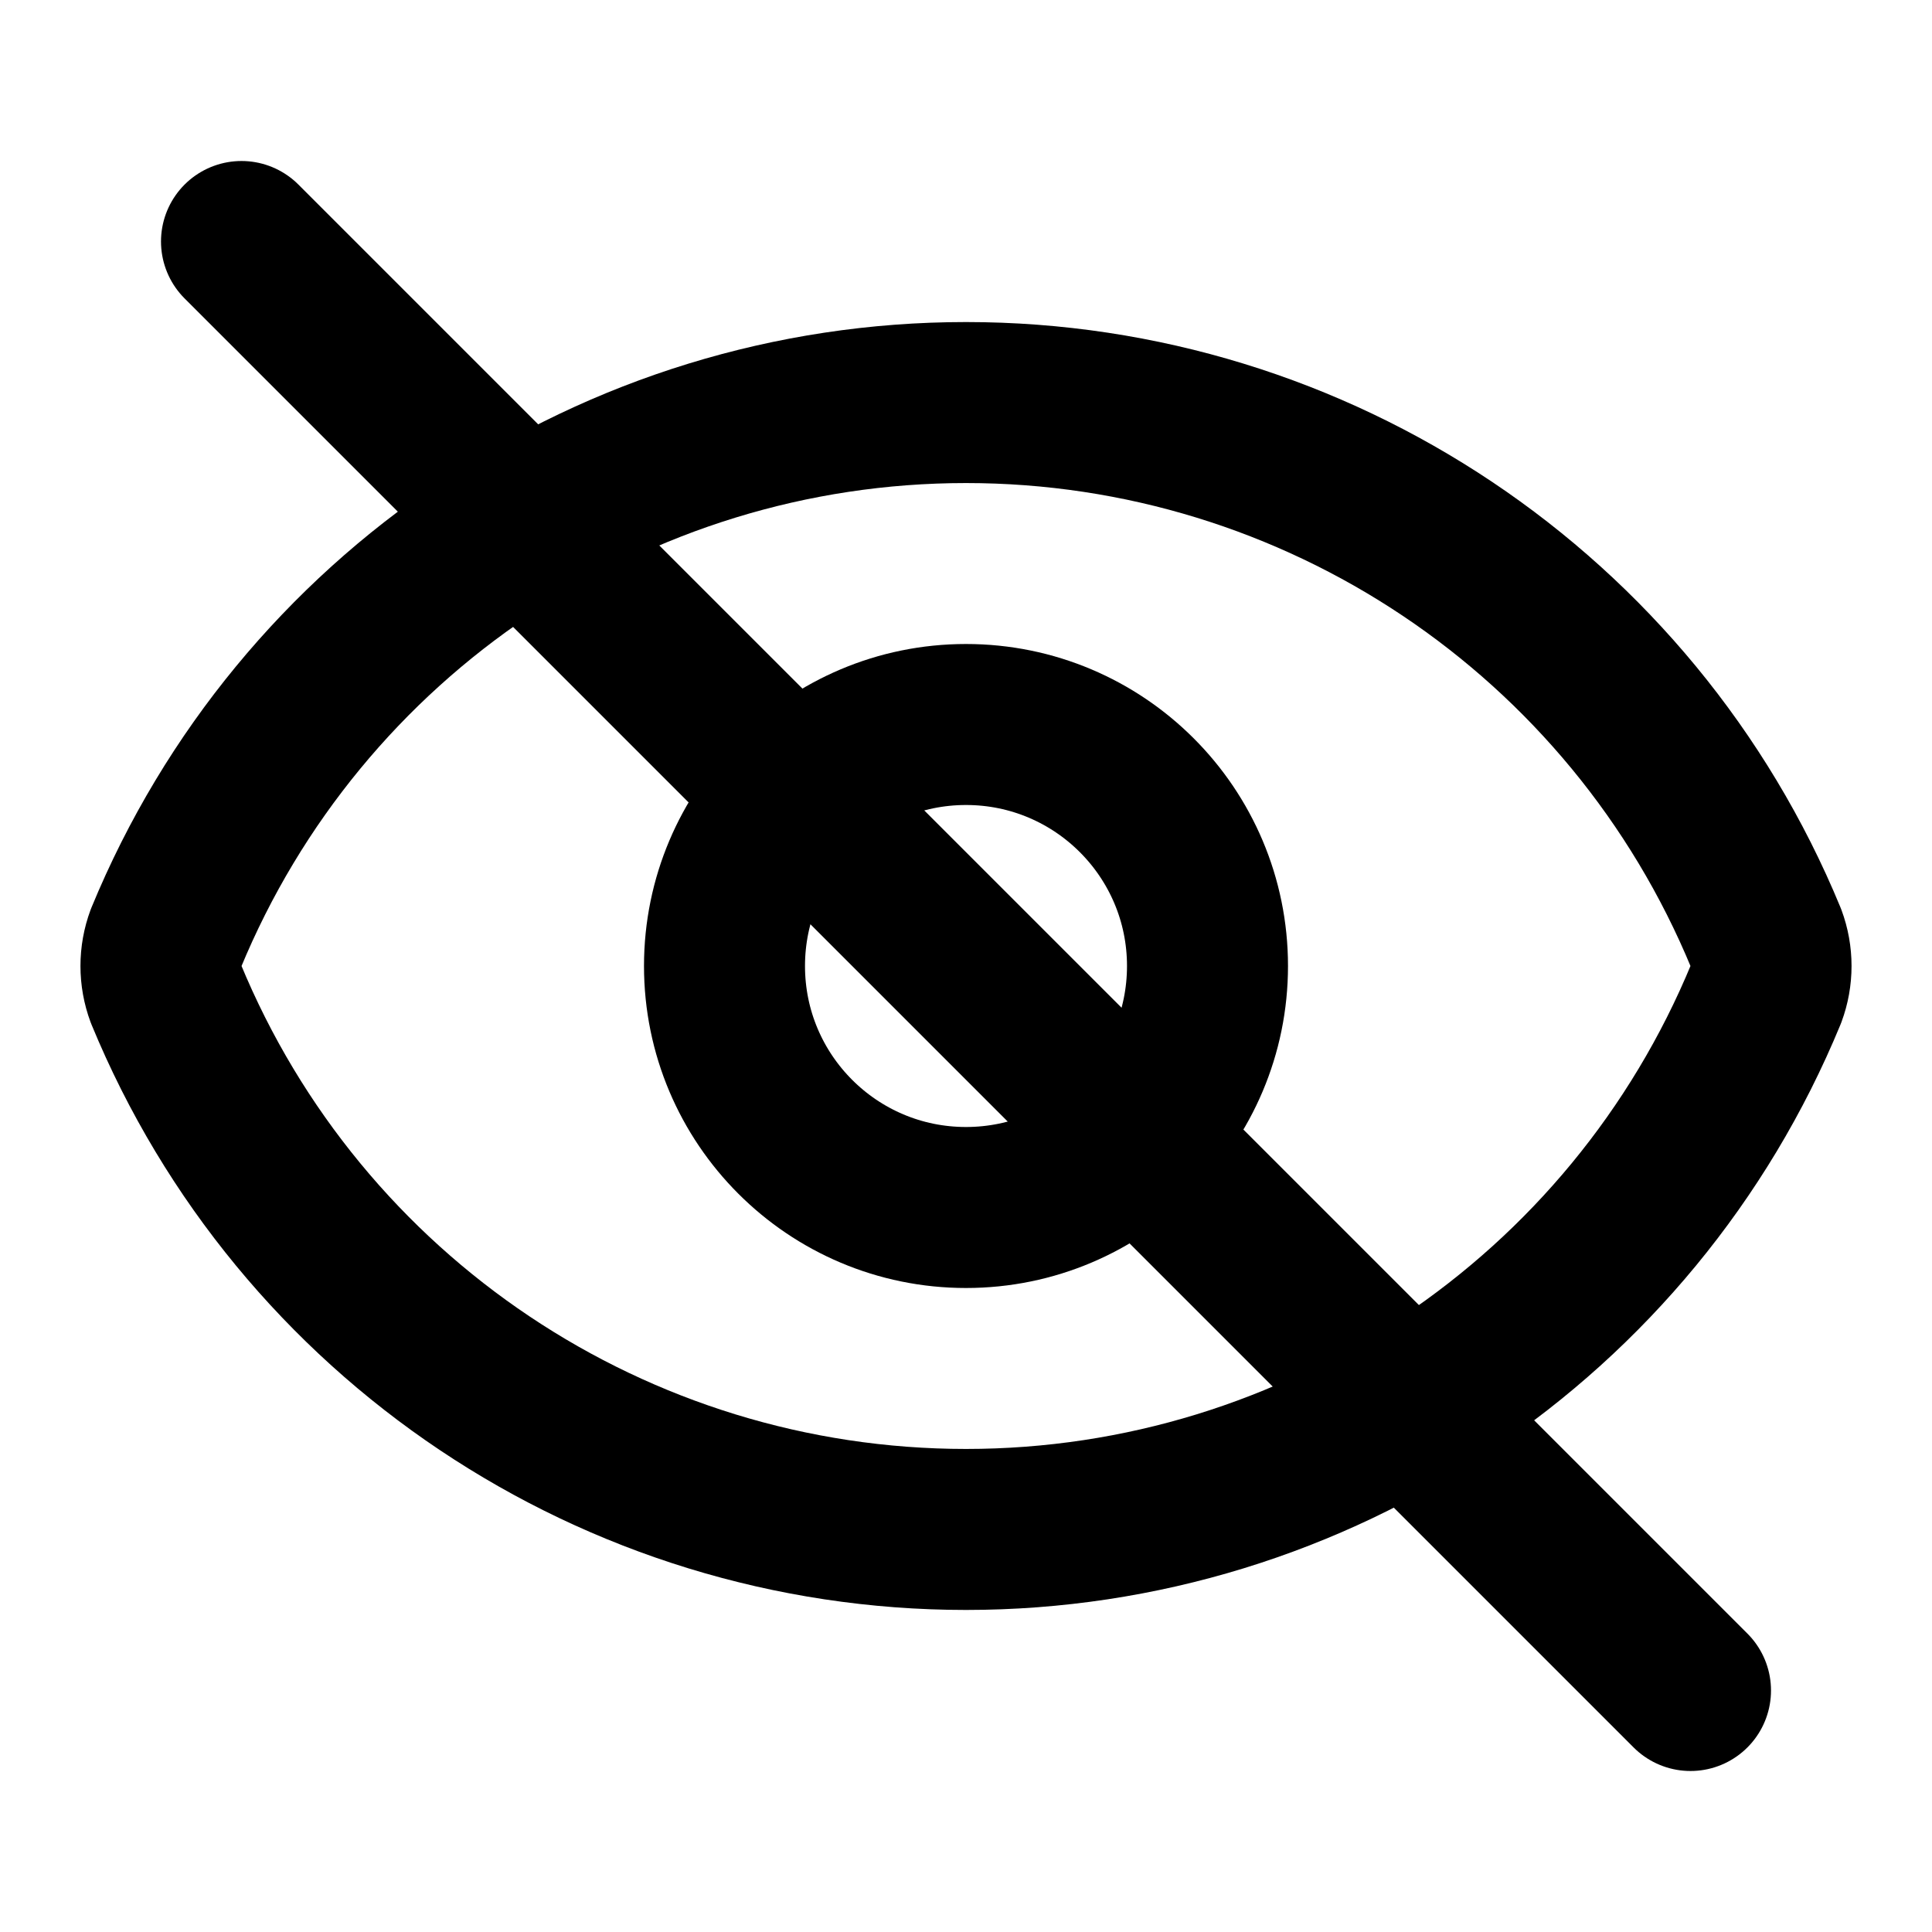
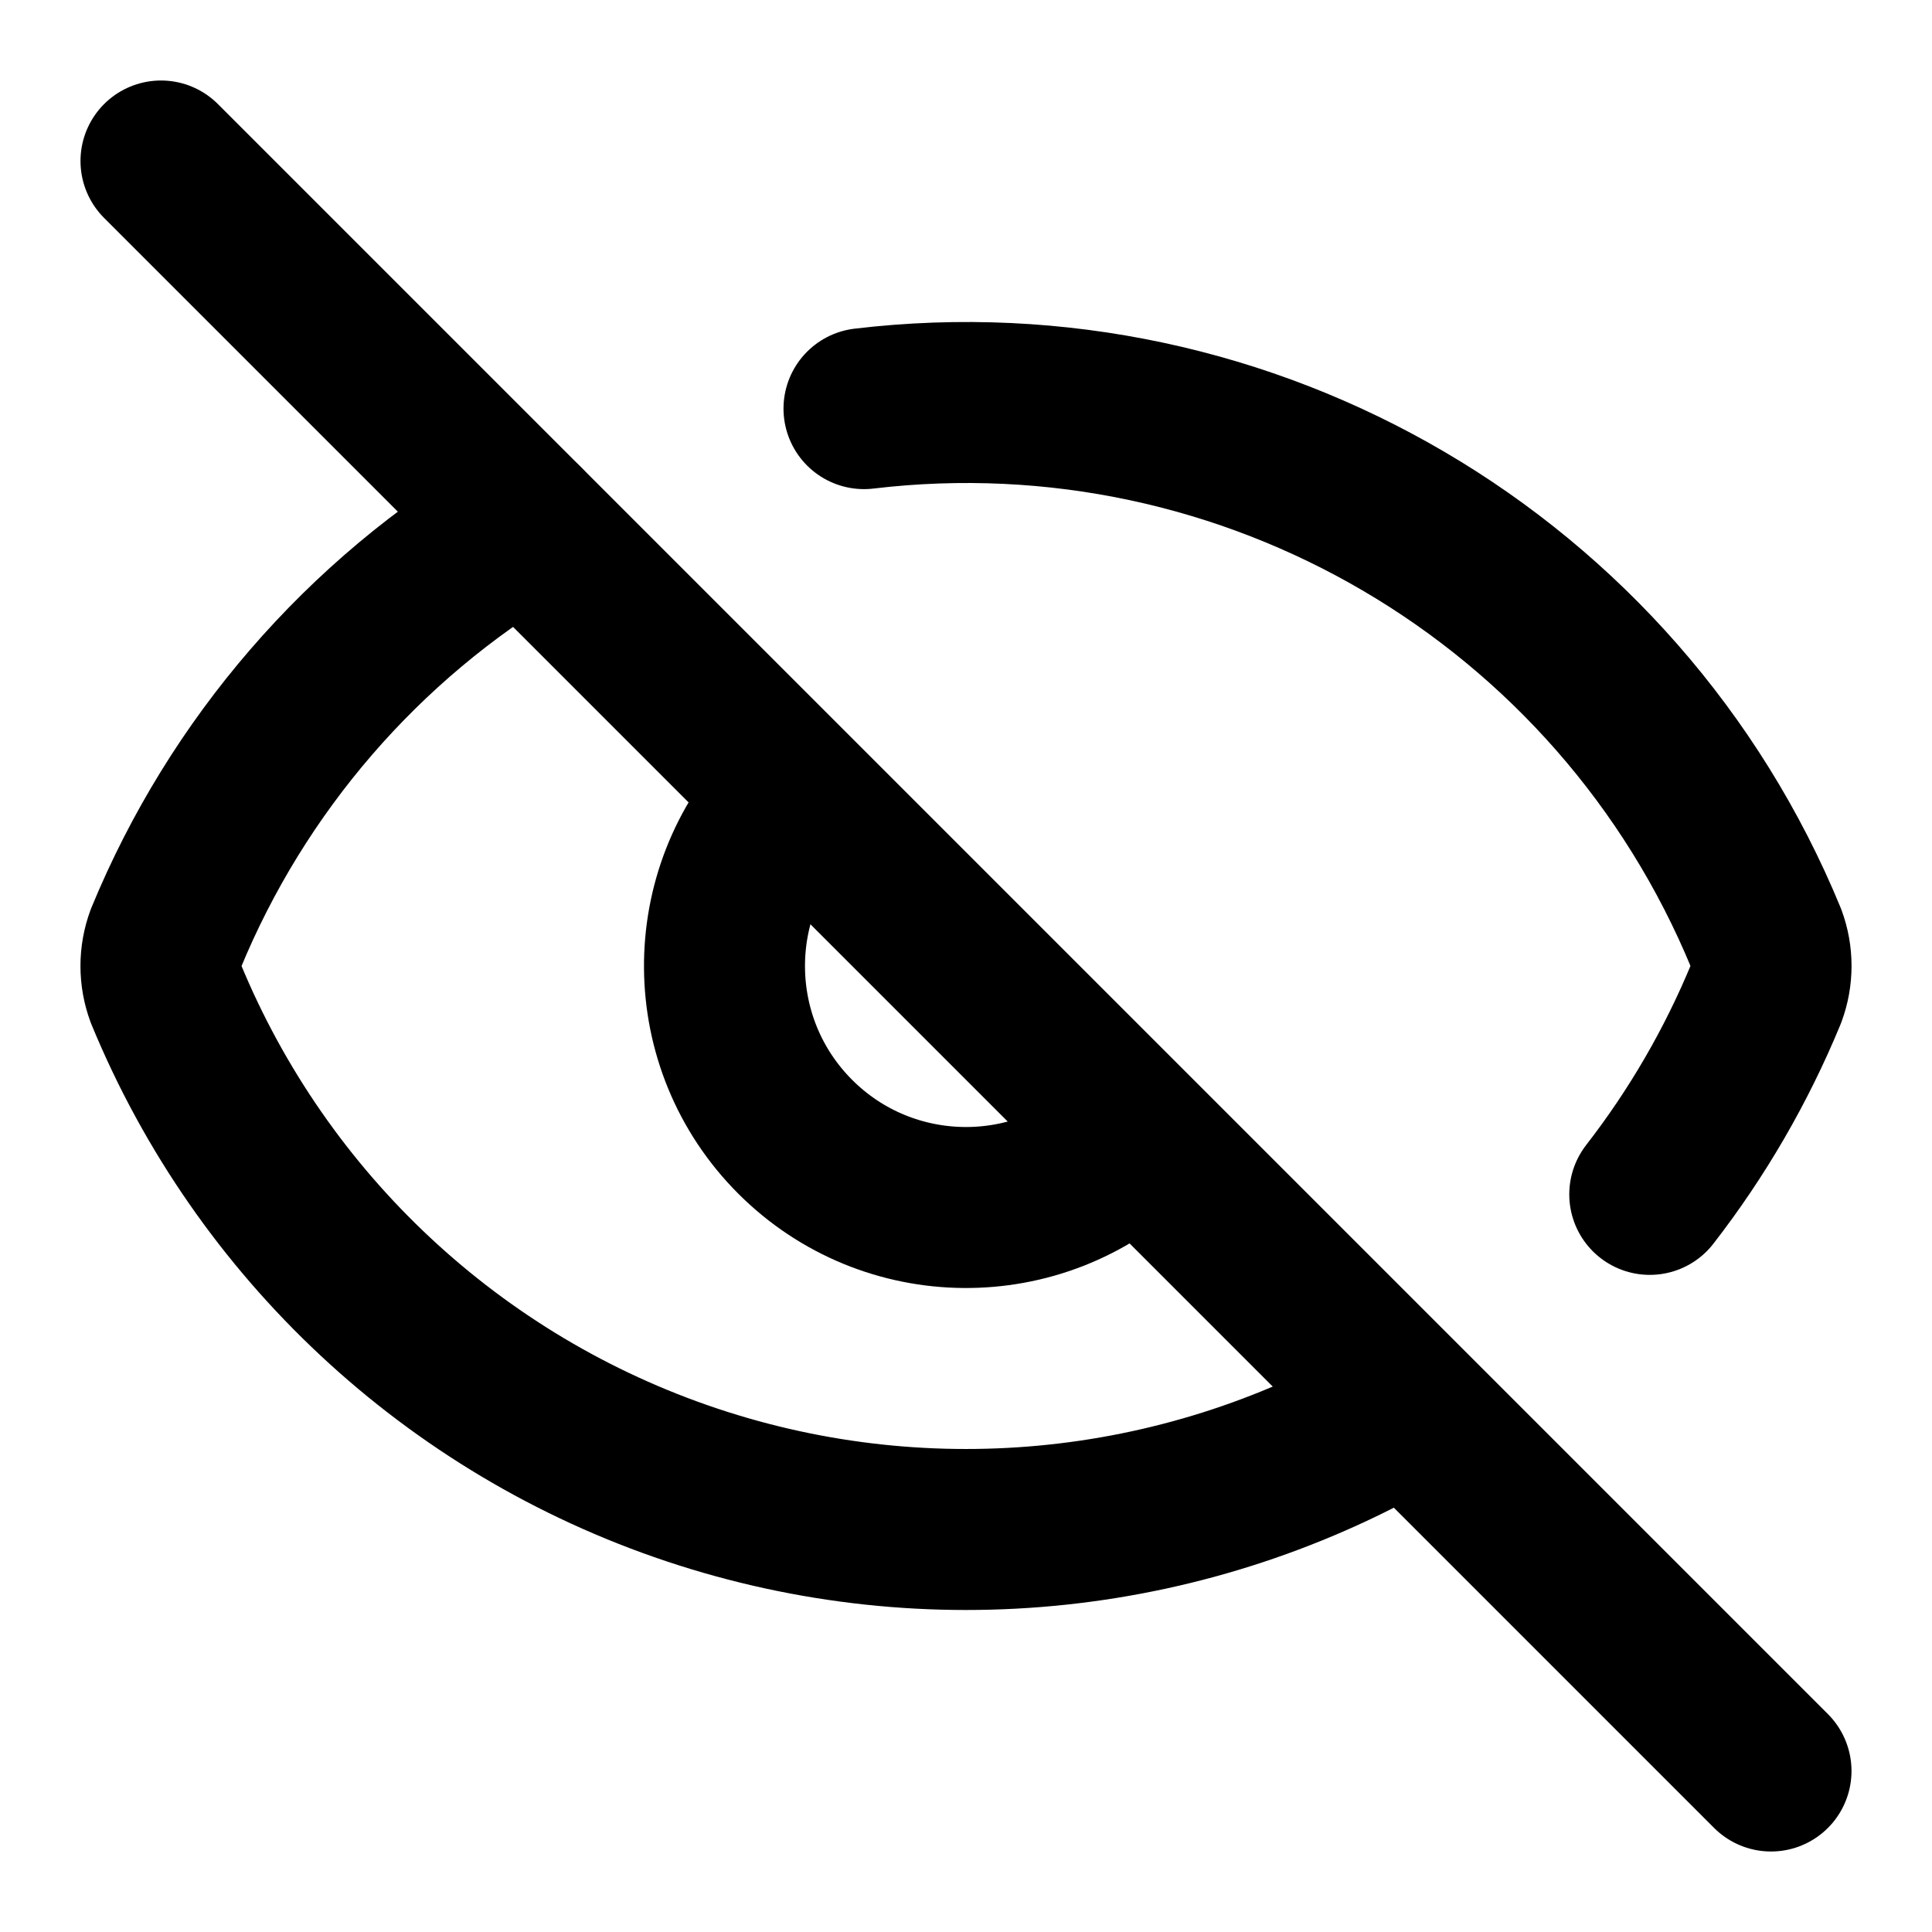
<svg xmlns="http://www.w3.org/2000/svg" width="24" height="24" viewBox="0 0 24 24" fill="none" stroke="currentColor" stroke-width="2" stroke-linecap="round" stroke-linejoin="round">
-   <path d="M2.062 12.348a1 1 0 0 1 0-.696 10.75 10.75 0 0 1 19.876 0 1 1 0 0 1 0 .696 10.75 10.75 0 0 1-19.876 0" />
-   <circle cx="12" cy="12" r="3" />
-   <path d="m3 3 18 18" />
+   <path d="M10.733 5.076a10.744 10.744 0 0 1 11.205 6.575 1 1 0 0 1 0 .696 10.747 10.747 0 0 1-1.444 2.49" />
+   <path d="M14.084 14.158a3 3 0 0 1-4.242-4.242" />
+   <path d="M17.479 17.499a10.75 10.75 0 0 1-15.417-5.151 1 1 0 0 1 0-.696 10.75 10.75 0 0 1 4.446-5.143" />
+   <path d="m2 2 20 20" />
</svg>
